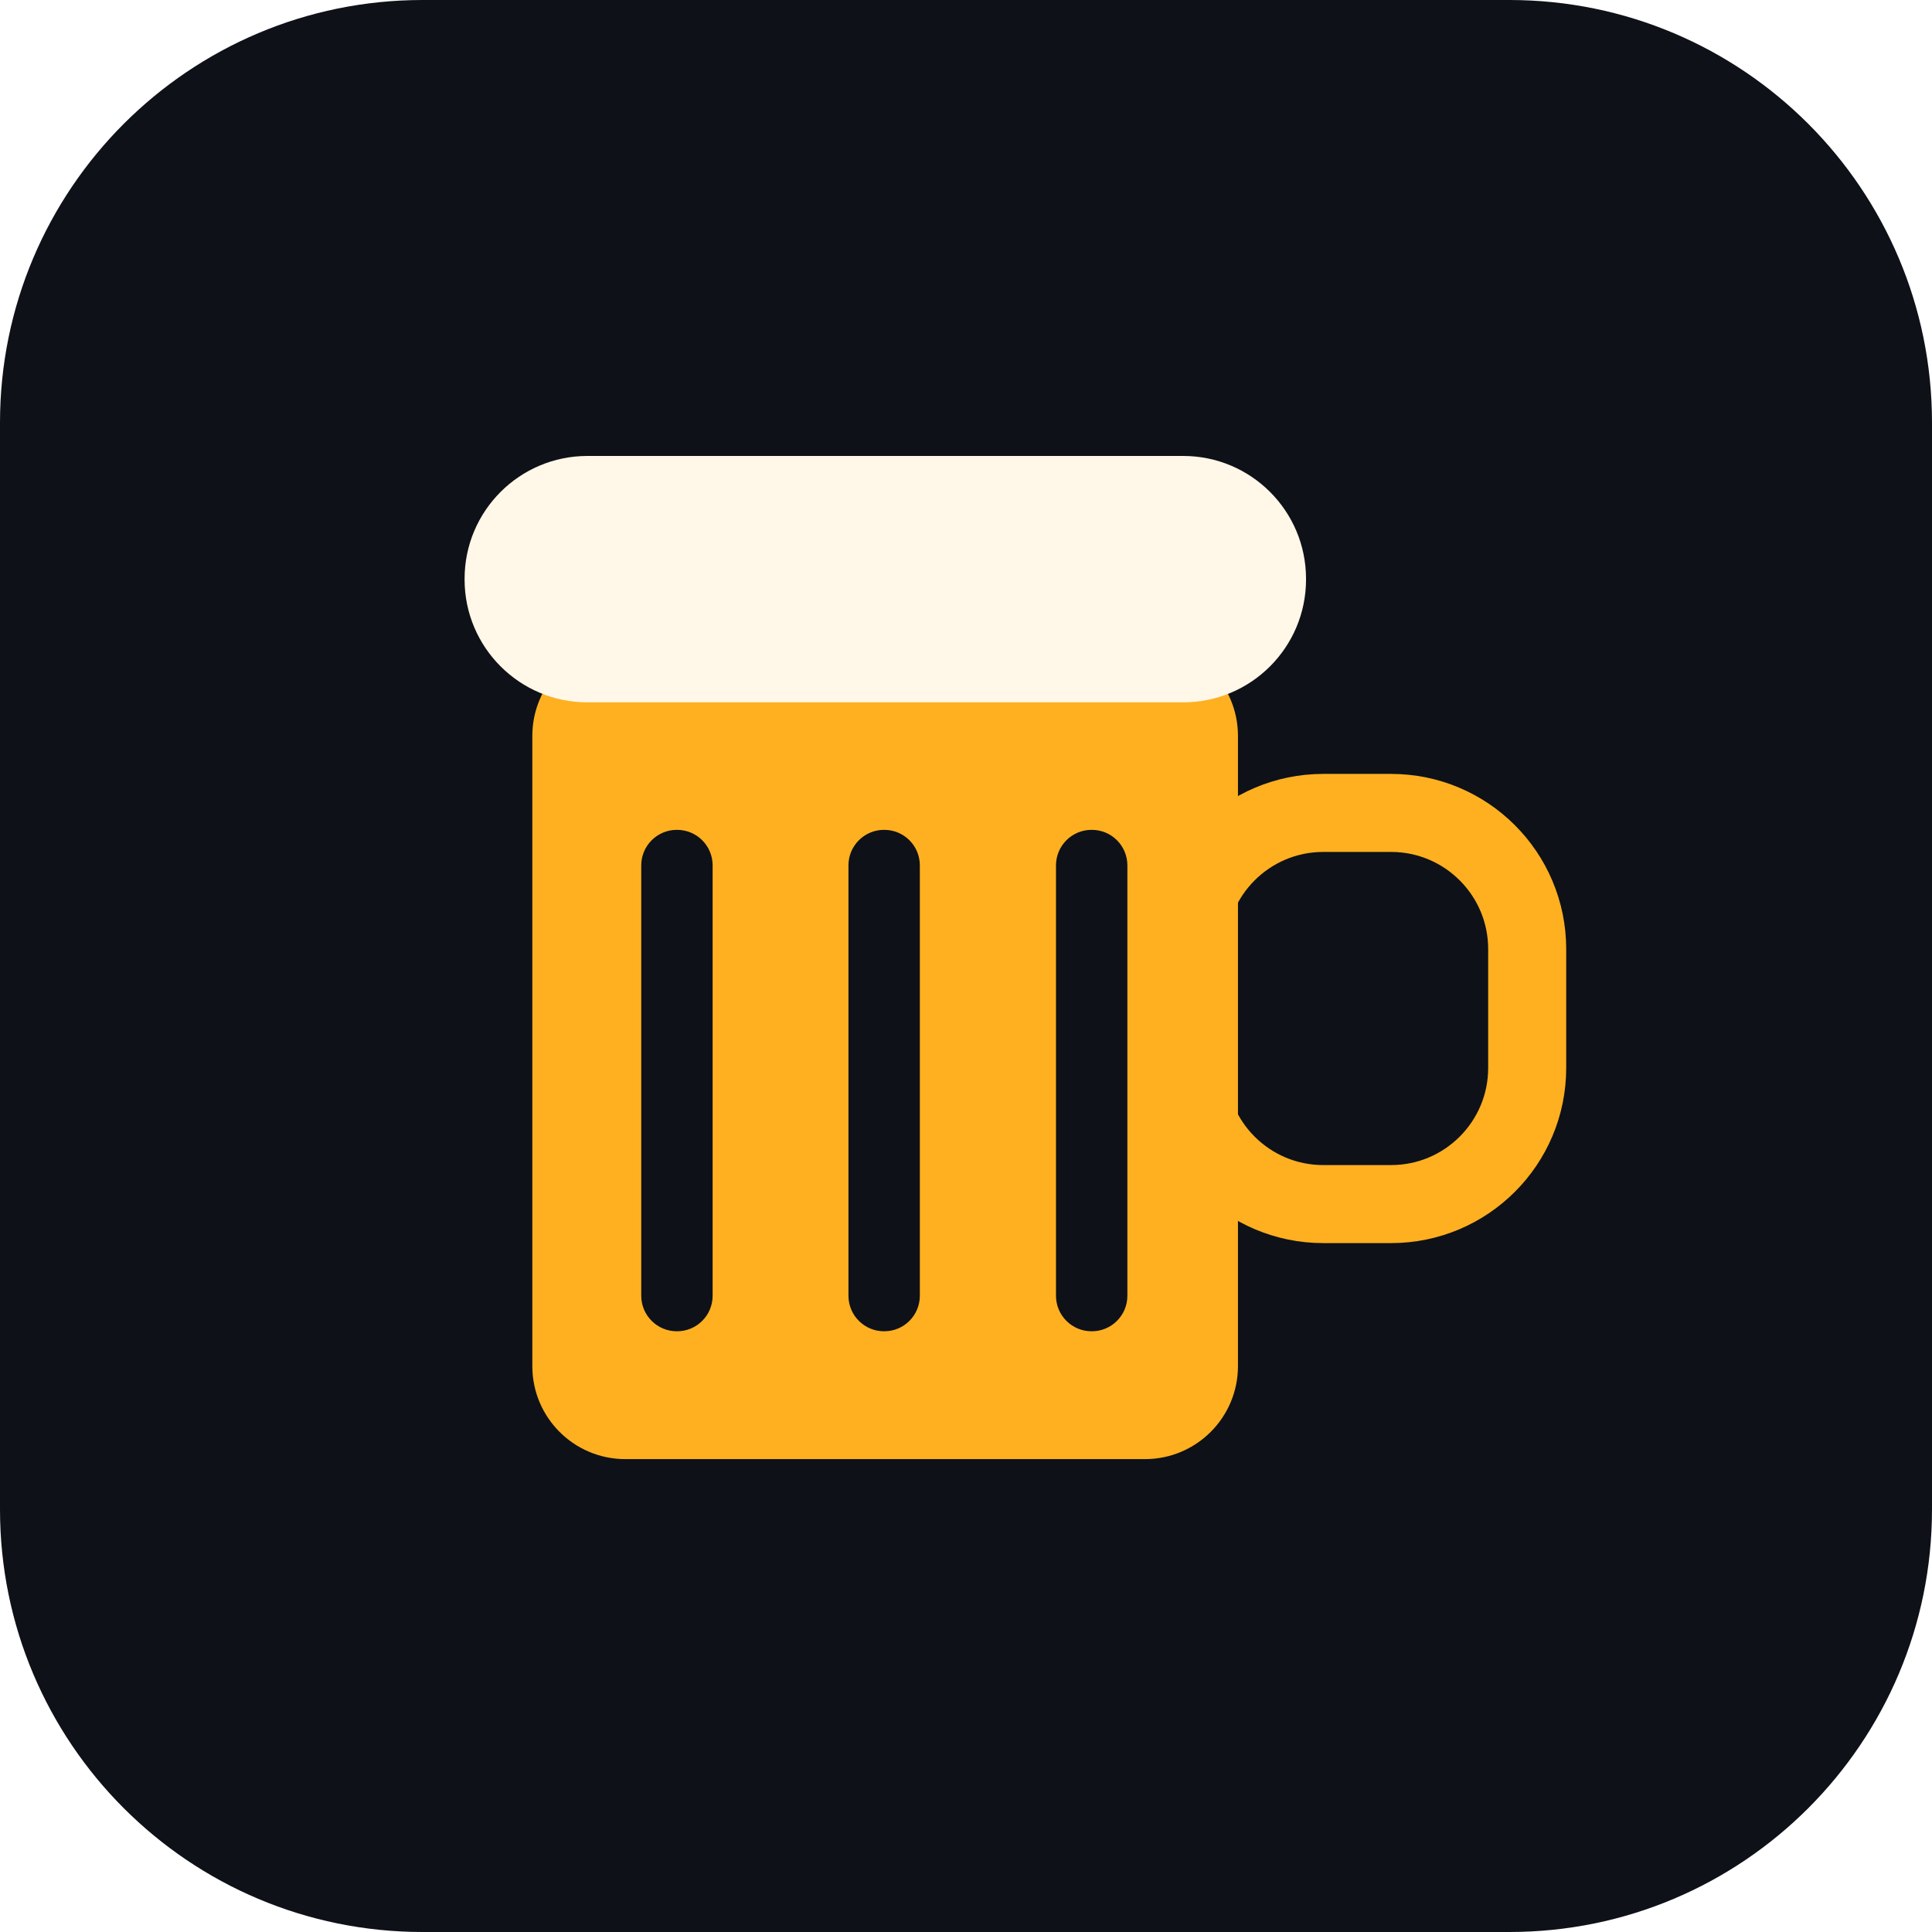
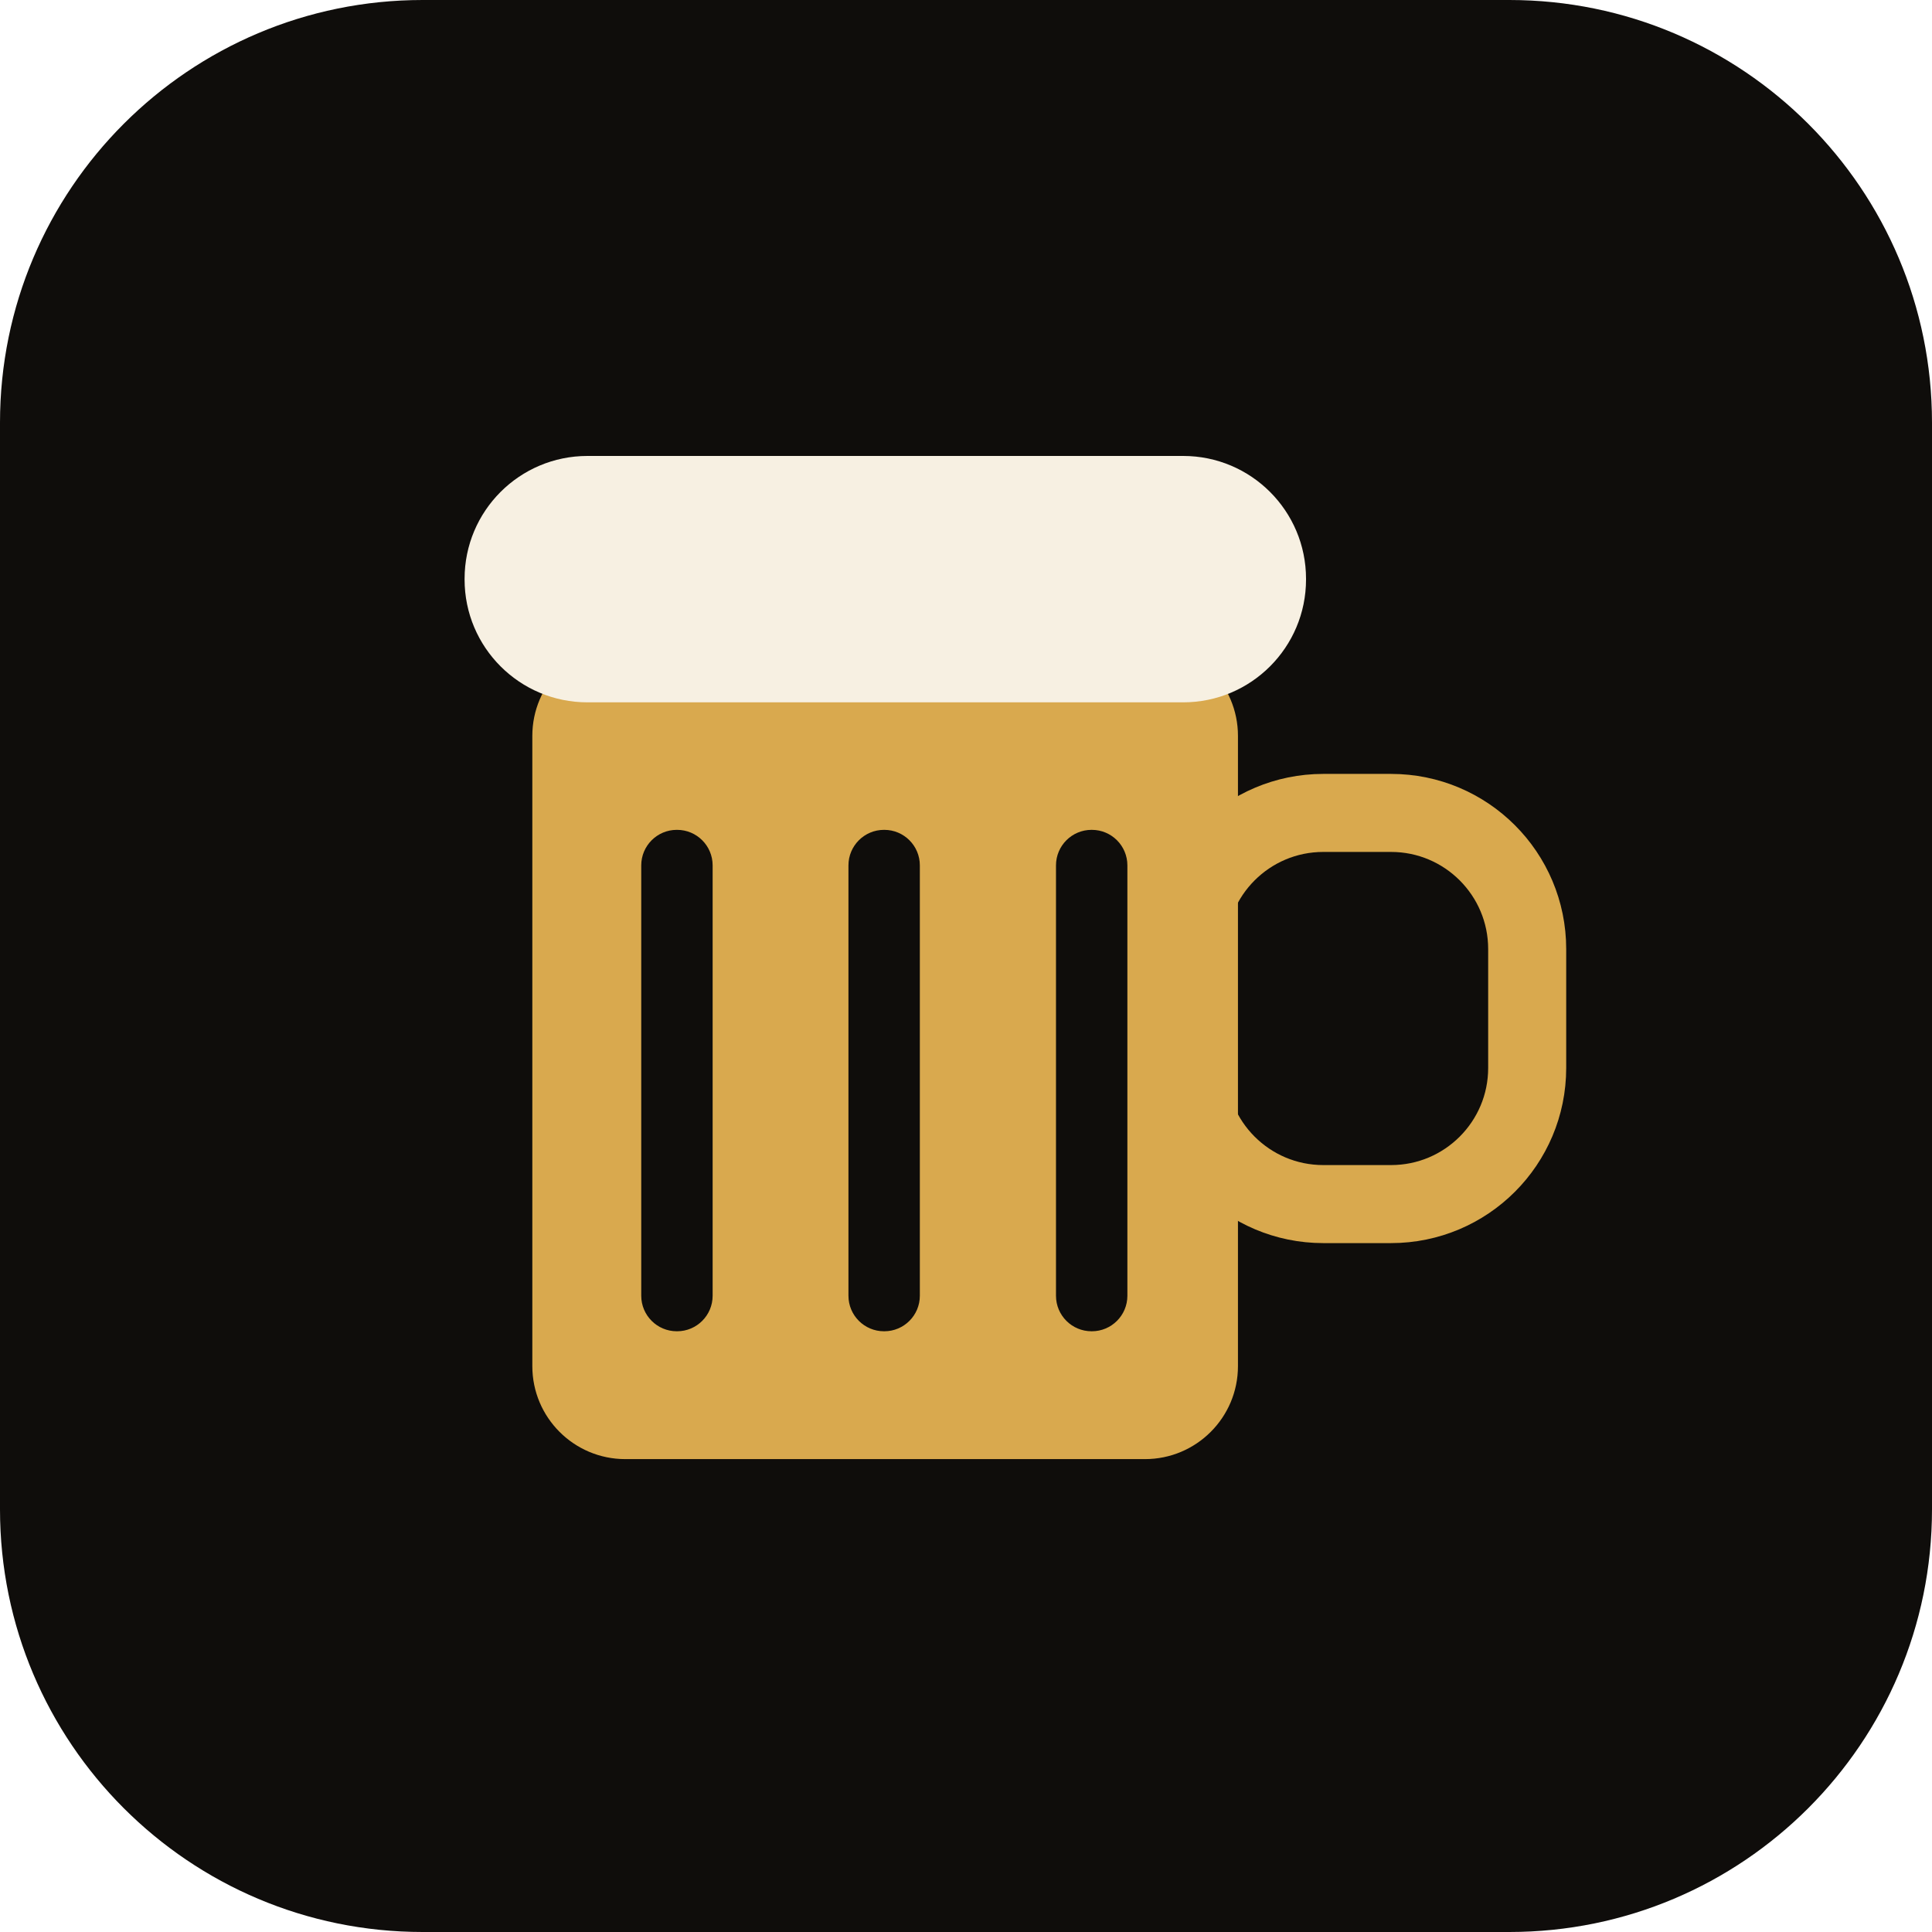
<svg xmlns="http://www.w3.org/2000/svg" viewBox="0 0 512 512" width="512" height="512" role="img" aria-label="Тооцоо">
-   <rect width="512" height="512" rx="112" fill="#0e1118" />
+   <rect width="512" height="512" rx="112" fill="#0F0D0B" />
  <g transform="translate(256 256) scale(.88) translate(-256 -256)">
-     <rect x="322.6" y="209.9" width="102.4" height="117.8" rx="41" fill="none" stroke="#ffb020" stroke-width="23.5" />
-     <rect x="125.4" y="158.7" width="212.5" height="245.8" rx="28" fill="#ffb020" />
-     <rect x="105.0" y="102.4" width="253.4" height="74.2" rx="37" fill="#fff7e8" />
-     <g fill="#0e1118">
+     <rect x="322.6" y="209.9" width="102.4" height="117.8" rx="41" fill="none" stroke="#D9A94E" stroke-width="23.5" />
+     <rect x="125.4" y="158.7" width="212.5" height="245.8" rx="28" fill="#D9A94E" />
+     <rect x="105.0" y="102.4" width="253.4" height="74.2" rx="37" fill="#F7F0E2" />
+     <g fill="#0F0D0B">
      <rect x="158.2" y="215.0" width="21.5" height="151.0" rx="10.7" />
      <rect x="220.6" y="215.0" width="21.5" height="151.0" rx="10.7" />
      <rect x="283.1" y="215.0" width="21.5" height="151.0" rx="10.7" />
    </g>
  </g>
</svg>
